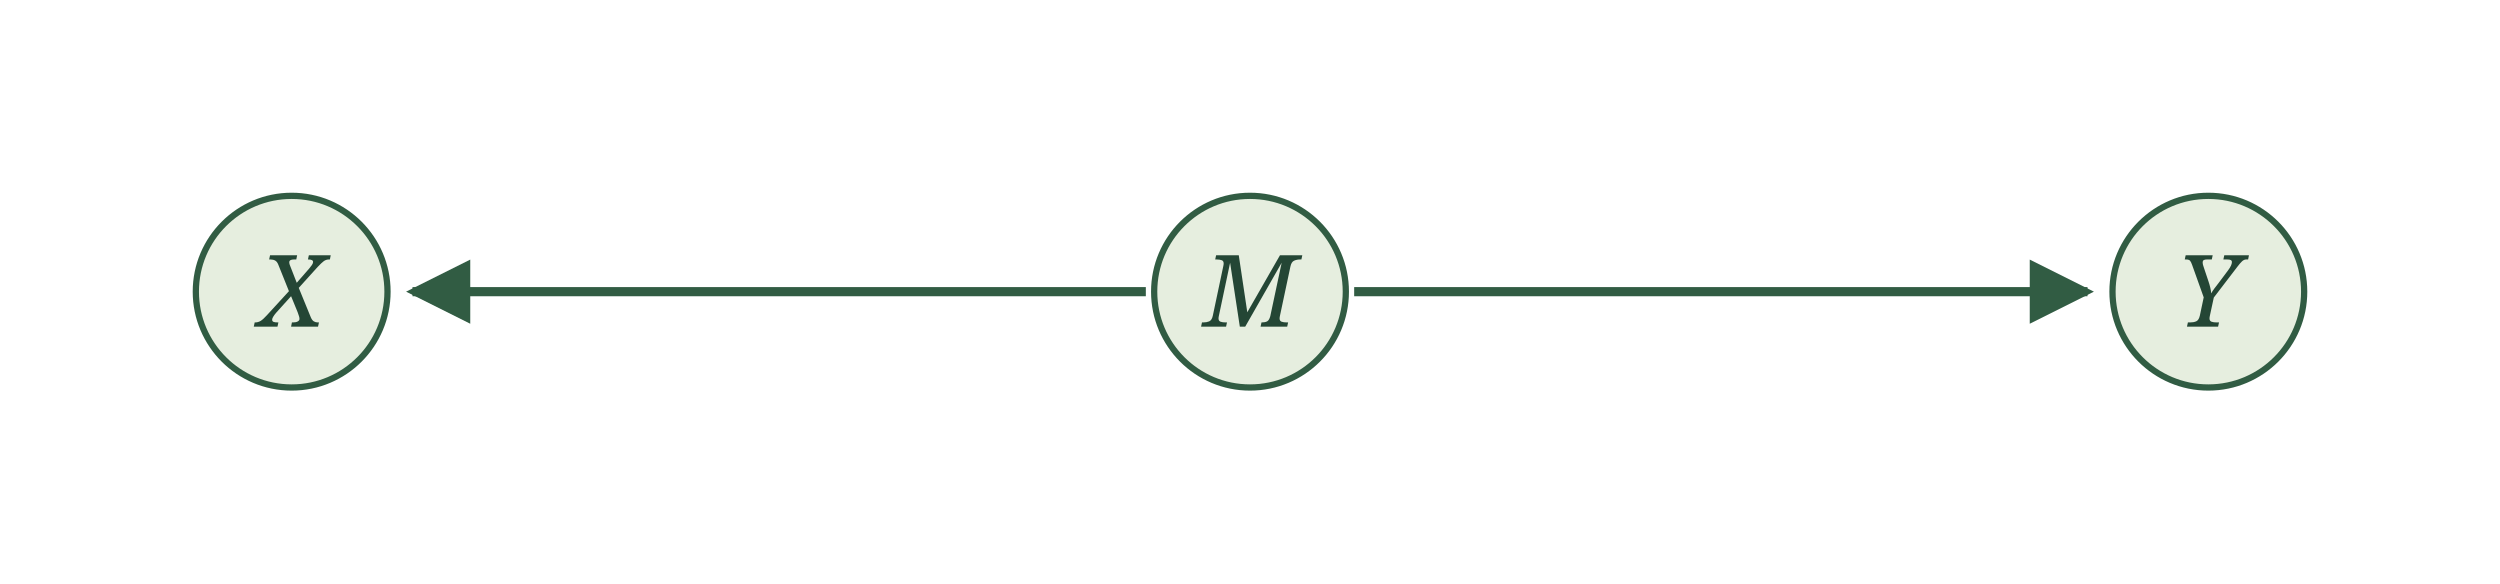
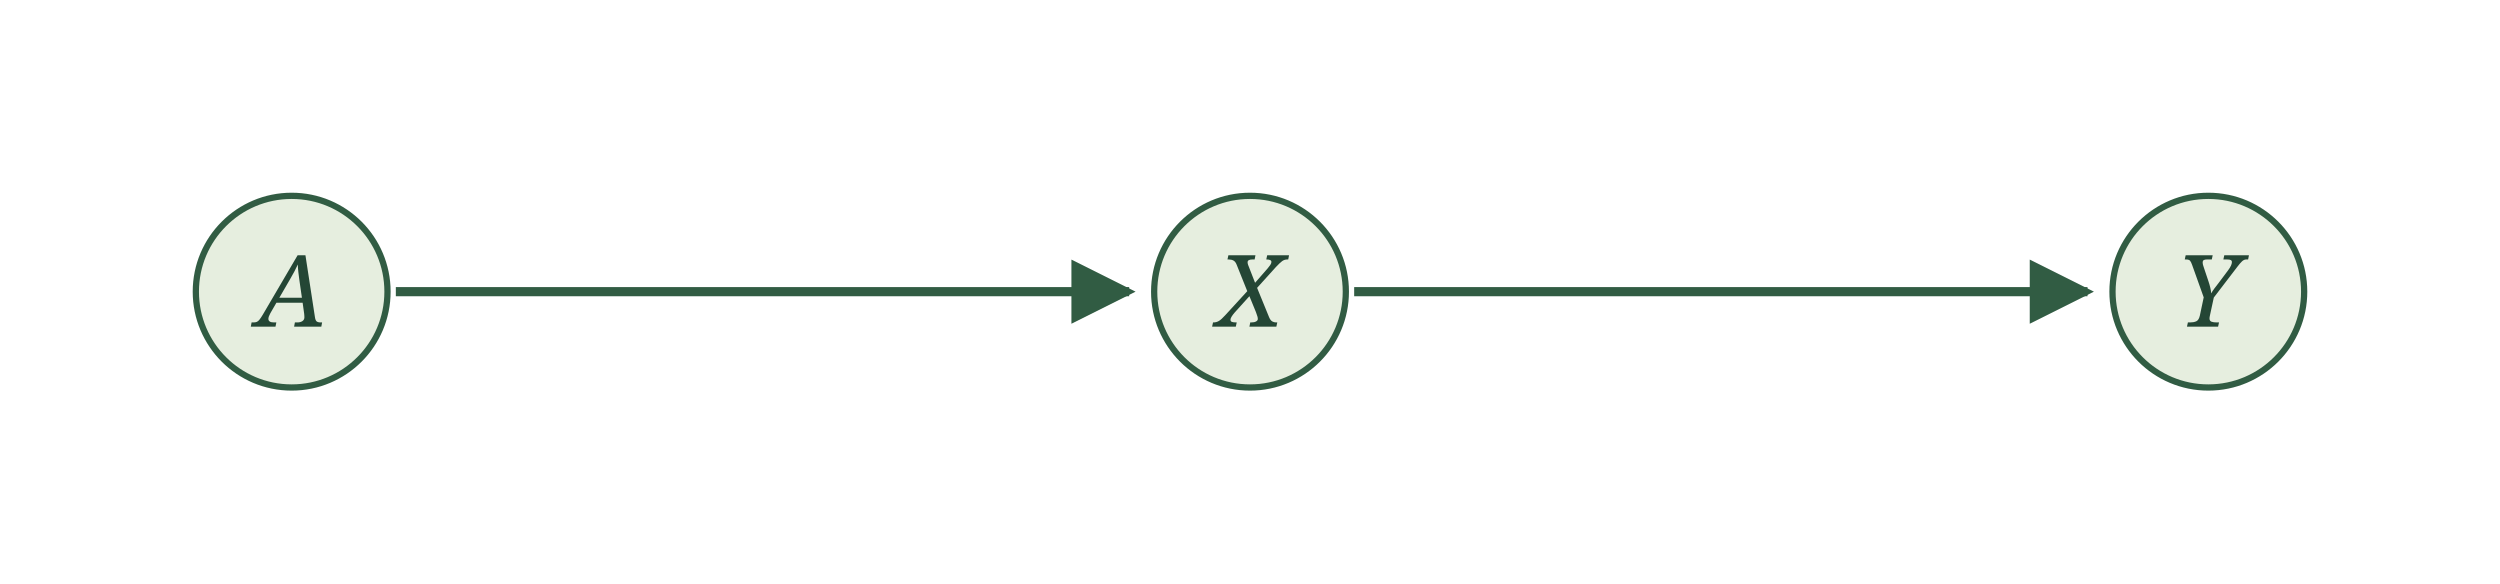
<svg xmlns="http://www.w3.org/2000/svg" viewBox="0 0 600 140" width="600" height="140">
  <defs>
    <marker id="arrow" viewBox="0 0 10 10" refX="9" refY="5" markerWidth="7" markerHeight="7" orient="auto">
      <path d="M0 0 L10 5 L0 10Z" fill="#315C43" />
    </marker>
  </defs>
-   <line x1="275.0" y1="70.0" x2="99.0" y2="70.0" stroke="#315C43" stroke-width="2.2" marker-end="url(#arrow)" />
+   <line x1="95.0" y1="70.0" x2="271.0" y2="70.0" stroke="#315C43" stroke-width="2.2" marker-end="url(#arrow)" />
  <line x1="325.0" y1="70.0" x2="501.0" y2="70.0" stroke="#315C43" stroke-width="2.2" marker-end="url(#arrow)" />
  <circle cx="70" cy="70" r="23" fill="#E6EEDF" stroke="#315C43" stroke-width="1.5" />
-   <text x="70" y="70" dy=".35em" text-anchor="middle" font-family="Georgia,serif" font-style="italic" font-size="24" fill="#244635">X</text>
+   <text x="70" y="70" dy=".35em" text-anchor="middle" font-family="Georgia,serif" font-style="italic" font-size="24" fill="#244635">A</text>
  <circle cx="300" cy="70" r="23" fill="#E6EEDF" stroke="#315C43" stroke-width="1.5" />
-   <text x="300" y="70" dy=".35em" text-anchor="middle" font-family="Georgia,serif" font-style="italic" font-size="24" fill="#244635">M</text>
+   <text x="300" y="70" dy=".35em" text-anchor="middle" font-family="Georgia,serif" font-style="italic" font-size="24" fill="#244635">X</text>
  <circle cx="530" cy="70" r="23" fill="#E6EEDF" stroke="#315C43" stroke-width="1.5" />
  <text x="530" y="70" dy=".35em" text-anchor="middle" font-family="Georgia,serif" font-style="italic" font-size="24" fill="#244635">Y</text>
</svg>
